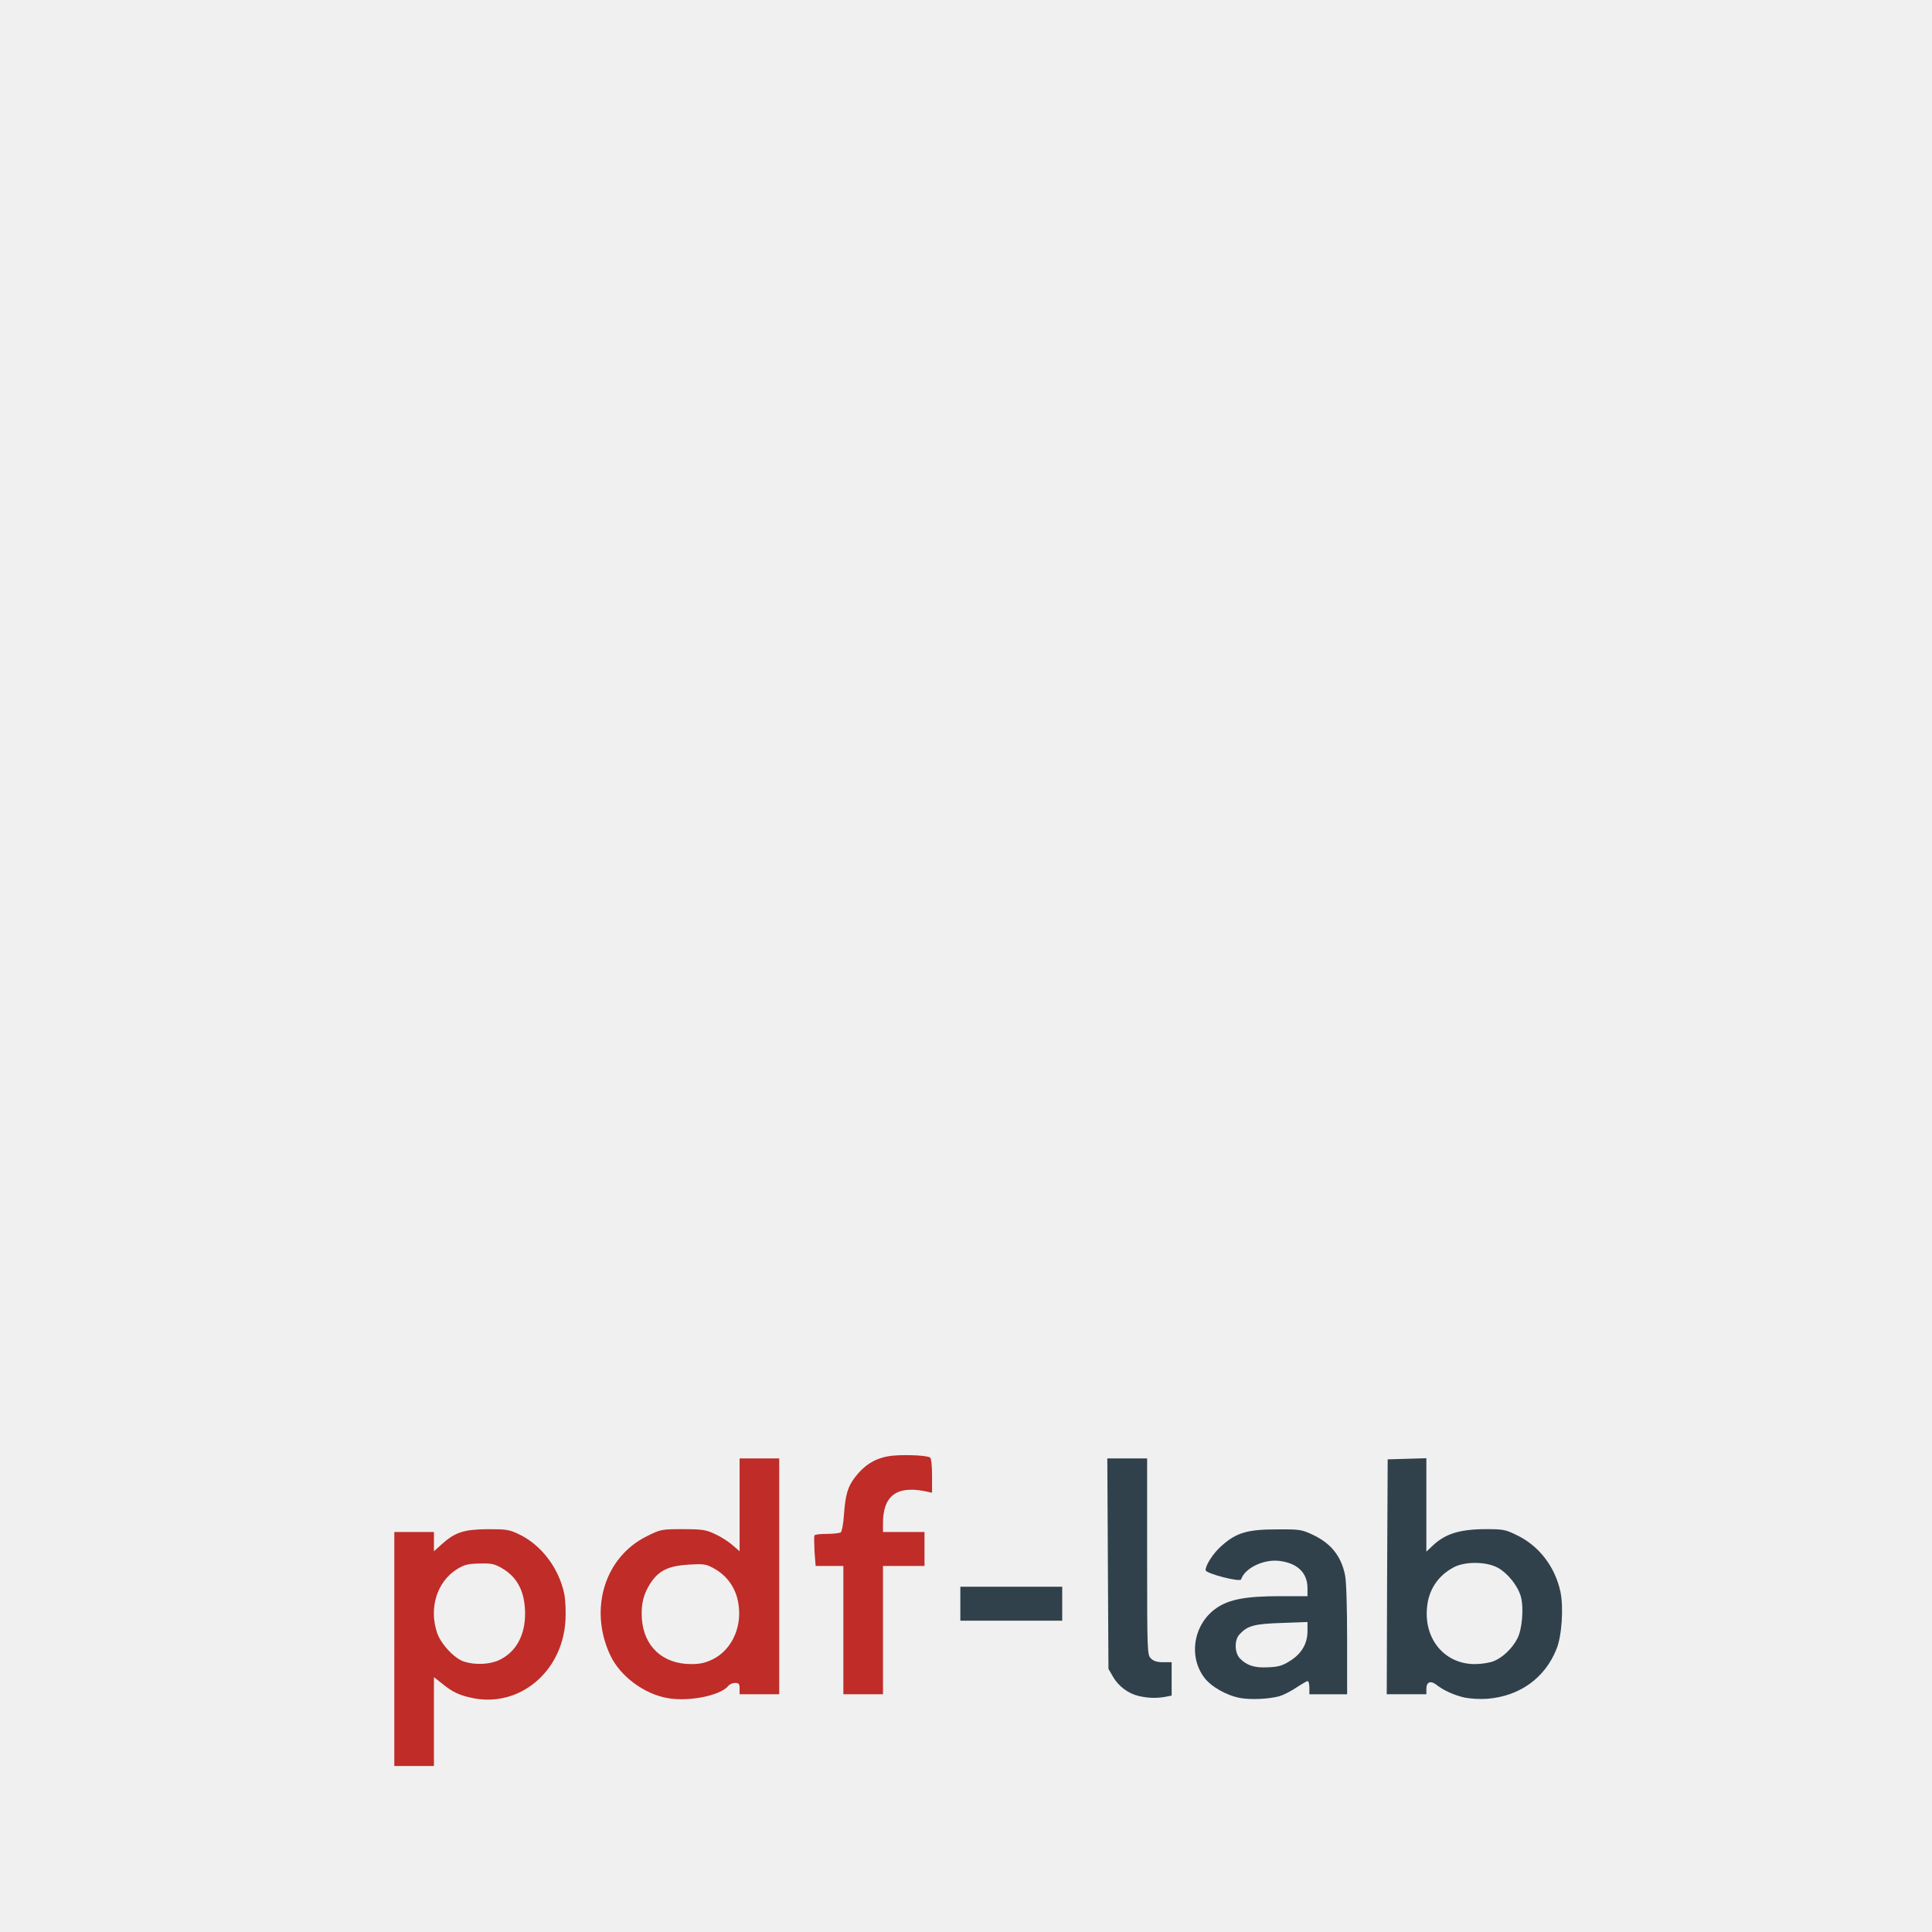
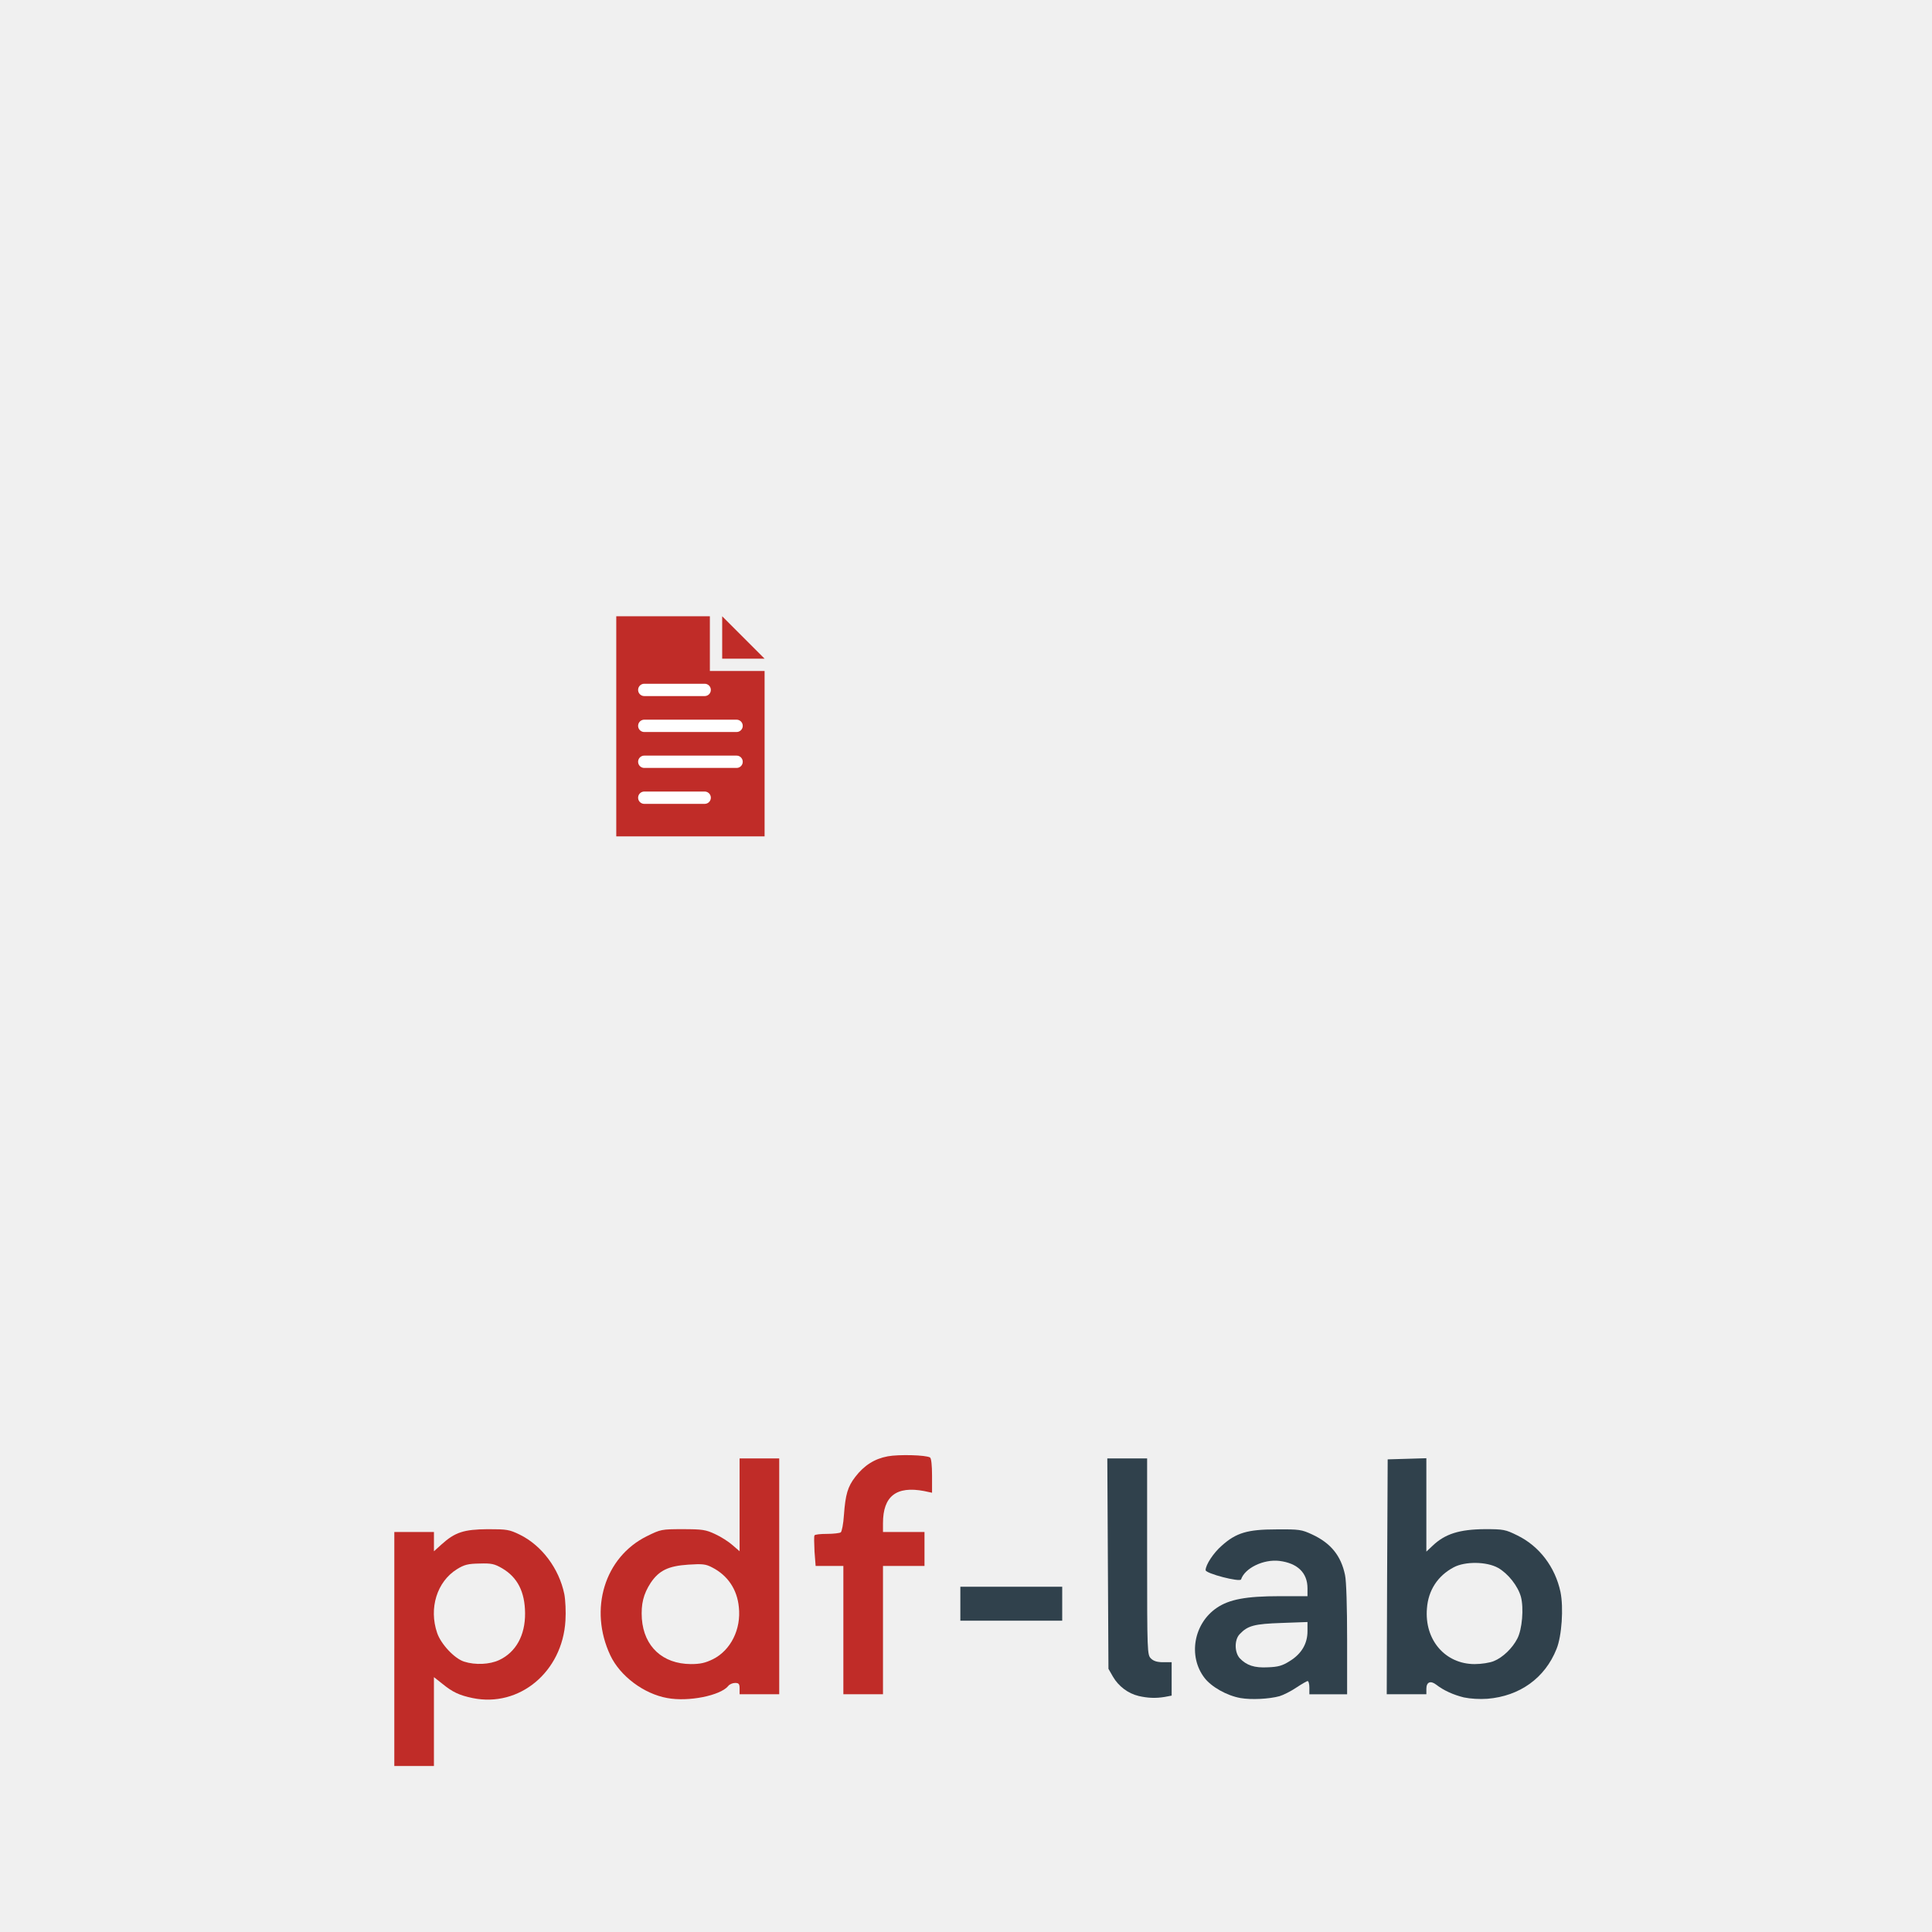
<svg xmlns="http://www.w3.org/2000/svg" version="1.1" width="1254px" height="1254px" viewBox="0 0 1254 1254" preserveAspectRatio="xMidYMid meet" id="pdf-lab-lab">
-   <path d="m 805.18,1102.15 c -8.94,-1.59 -18.86,-7.23 -23.39,-13.1 -10.78,-14.08 -6.98,-35.27 7.96,-45.43 8.08,-5.51 18.98,-7.59 40.9,-7.59 h 18 v -5.14 c 0,-10.04 -6.49,-16.29 -18.25,-17.76 -10.29,-1.22 -22.41,4.65 -24.86,12 -0.61,1.96 -23.02,-3.8 -23.02,-6 0,-3.43 5.14,-11.27 10.53,-15.92 9.31,-8.33 16.65,-10.53 35.39,-10.53 14.94,-0.12 16.41,0.12 23.27,3.31 12.12,5.63 18.74,13.84 21.31,26.33 0.86,3.8 1.35,20.94 1.35,41.88 v 35.51 h -12.25 -12.25 v -4.29 c 0,-2.33 -0.49,-4.29 -1.1,-4.29 -0.61,0 -3.92,1.96 -7.47,4.29 -3.43,2.33 -8.33,4.78 -10.78,5.51 -6.61,1.84 -18.37,2.45 -25.35,1.22 z m 31.96,-24 c 7.59,-4.65 11.51,-11.27 11.51,-19.35 v -6 l -16.78,0.61 c -17.76,0.61 -22.04,1.71 -27.31,7.35 -3.43,3.67 -3.31,11.76 0.12,15.55 4.41,4.65 9.55,6.37 18.37,5.88 6.49,-0.24 9.31,-0.98 14.08,-4.04 z" id="path12" style="fill:#30414c" />
-   <path d="m 950.3,1101.78 c -6.98,-1.71 -13.23,-4.53 -18.12,-8.33 -3.67,-2.82 -6.37,-1.71 -6.37,2.69 v 3.55 h -12.86 -12.86 l 0.24,-76.17 0.37,-76.29 12.61,-0.37 12.49,-0.37 v 30.37 30.25 l 4.04,-3.8 c 8.08,-7.72 17.39,-10.65 33.92,-10.78 12.12,0 13.35,0.24 21.06,4.04 14.33,6.98 24.61,20.57 28.04,36.74 2.08,10.16 0.86,28.66 -2.57,36.98 -7.47,18.86 -23.88,30.62 -44.82,32.33 -5.02,0.37 -11.14,0 -15.19,-0.86 z m 19.35,-23.63 c 5.76,-2.33 12,-8.33 15.19,-14.57 3.18,-6 4.29,-19.84 2.33,-27.19 -1.96,-6.98 -8.33,-15.06 -14.82,-18.74 -7.47,-4.16 -21.43,-4.29 -28.78,-0.37 -10.41,5.51 -16.53,14.94 -17.39,26.7 -1.71,20.45 11.88,36.13 30.98,36.13 4.41,0 9.92,-0.86 12.49,-1.96 z" id="path13" style="fill:#30414c" />
-   <path d="m 739.05,1100.8 c -6.86,-1.59 -13.1,-6.37 -16.65,-12.49 l -2.94,-5.14 -0.37,-68.21 -0.37,-68.33 h 12.98 12.86 v 63.68 c 0,62.09 0.12,63.8 2.45,66.13 1.71,1.71 4.04,2.45 7.96,2.45 h 5.51 v 10.9 10.78 l -4.53,0.86 c -6,0.98 -10.9,0.73 -16.9,-0.61 z" id="path14" style="fill:#30414c" />
-   <path d="m 623.33,1040.92 v -11.02 h 33.06 33.06 v 11.02 11.02 h -33.06 -33.06 z" id="path15" style="fill:#30414c" />
-   <path d="m 255.94,1070.31 v -75.93 h 12.86 12.86 v 6.25 6.25 l 5.02,-4.53 c 8.69,-7.84 14.45,-9.67 29.88,-9.8 12.49,0 13.96,0.24 20.82,3.55 14.21,6.98 25.47,21.92 28.9,38.58 0.73,3.8 1.1,11.51 0.73,17.27 -1.96,33.19 -29.88,56.45 -60.25,50.21 -8.69,-1.84 -12.98,-3.8 -19.84,-9.43 l -5.27,-4.16 v 28.78 28.9 h -12.86 -12.86 v -75.93 z m 67.97,7.23 c 11.02,-5.14 17.02,-16.16 16.9,-30.49 -0.12,-13.84 -4.9,-23.27 -14.94,-29.15 -4.9,-2.82 -6.86,-3.31 -14.57,-3.06 -7.59,0.12 -9.92,0.73 -14.7,3.67 -12.98,8.08 -18.37,25.35 -12.86,41.39 2.45,7.23 11.27,16.65 17.51,18.61 7.23,2.33 16.65,1.84 22.66,-0.98 z" id="path18" style="fill:#c02c28" />
-   <path d="m 433.14,1102.15 c -15.19,-2.69 -30.62,-14.21 -36.98,-27.68 -14.08,-29.88 -3.8,-63.8 23.76,-77.4 8.94,-4.41 9.43,-4.53 23.27,-4.53 12.74,0 14.94,0.37 20.94,3.18 3.8,1.71 8.94,5.02 11.39,7.23 l 4.53,3.92 v -30.13 -30.13 h 12.86 12.86 v 76.54 76.54 h -12.86 -12.86 v -3.67 c 0,-3.06 -0.49,-3.67 -2.94,-3.67 -1.59,0 -3.67,0.86 -4.53,2.08 -5.14,6.12 -25.72,10.29 -39.43,7.72 z m 29.64,-25.23 c 11.51,-5.76 18.37,-19.47 16.78,-33.8 -1.1,-11.51 -7.23,-20.57 -17.27,-25.72 -4.16,-2.2 -6.25,-2.45 -15.55,-1.84 -12.98,0.86 -18.98,3.8 -24.37,11.76 -4.78,7.35 -6.37,13.84 -5.76,23.39 1.35,18 13.47,29.27 31.72,29.39 6.25,0 9.43,-0.73 14.45,-3.18 z" id="path19" style="fill:#c02c28" />
-   <path d="m 547.4,1058.06 v -41.64 h -9.06 -8.94 l -0.73,-9.43 c -0.24,-5.27 -0.37,-9.92 0,-10.41 0.24,-0.61 3.92,-0.98 8.08,-0.98 4.16,0 8.2,-0.49 8.94,-0.98 0.73,-0.49 1.71,-5.51 2.08,-11.27 0.98,-13.35 2.45,-18.37 7.35,-24.74 5.76,-7.47 12.49,-11.76 21.06,-13.35 7.23,-1.35 24.86,-0.86 27.43,0.73 0.86,0.37 1.35,5.27 1.35,11.76 v 11.14 l -5.14,-1.1 c -18,-3.43 -26.7,3.31 -26.7,20.82 v 5.76 h 13.47 13.47 v 11.02 11.02 h -13.47 -13.47 v 41.64 41.64 H 560.26 547.4 v -41.64 z" id="path20" style="fill:#c02c28" />
+   <g id="test-tube">
+     <g id="document">
+       <path d="M 400,400 l 60.75,0 l 0,35.52 l 35.52,0 l 0,107.34 l -96.27,0 z" style="fill:#c02c28" />
+       <path d="M 468.75,400 l 0,27.52 l 27.52,0 z" style="fill:#c02c28" />
+       <line x1="418.18" x2="457.38" y1="447.80" y2="447.80" stroke="white" stroke-width="8" stroke-linecap="round" />
+       <line x1="418.18" x2="478.09" y1="471.12" y2="471.12" stroke="white" stroke-width="8" stroke-linecap="round" />
+       <line x1="418.18" x2="478.09" y1="494.44" y2="494.44" stroke="white" stroke-width="8" stroke-linecap="round" />
+       <line x1="418.18" x2="457.38" y1="517.76" y2="517.76" stroke="white" stroke-width="8" stroke-linecap="round" />
+     </g>
+   </g>
+   <g id="pdf-lab-text">
+     <path d="m 255.94,1070.31 v -75.93 h 12.86 12.86 v 6.25 6.25 l 5.02,-4.53 c 8.69,-7.84 14.45,-9.67 29.88,-9.8 12.49,0 13.96,0.24 20.82,3.55 14.21,6.98 25.47,21.92 28.9,38.58 0.73,3.8 1.1,11.51 0.73,17.27 -1.96,33.19 -29.88,56.45 -60.25,50.21 -8.69,-1.84 -12.98,-3.8 -19.84,-9.43 l -5.27,-4.16 v 28.78 28.9 h -12.86 -12.86 v -75.93 z m 67.97,7.23 c 11.02,-5.14 17.02,-16.16 16.9,-30.49 -0.12,-13.84 -4.9,-23.27 -14.94,-29.15 -4.9,-2.82 -6.86,-3.31 -14.57,-3.06 -7.59,0.12 -9.92,0.73 -14.7,3.67 -12.98,8.08 -18.37,25.35 -12.86,41.39 2.45,7.23 11.27,16.65 17.51,18.61 7.23,2.33 16.65,1.84 22.66,-0.98 z" id="pdf-lab-p" style="fill:#c02c28" />
+     <path d="m 433.14,1102.15 c -15.19,-2.69 -30.62,-14.21 -36.98,-27.68 -14.08,-29.88 -3.8,-63.8 23.76,-77.4 8.94,-4.41 9.43,-4.53 23.27,-4.53 12.74,0 14.94,0.37 20.94,3.18 3.8,1.71 8.94,5.02 11.39,7.23 l 4.53,3.92 v -30.13 -30.13 h 12.86 12.86 v 76.54 76.54 h -12.86 -12.86 v -3.67 c 0,-3.06 -0.49,-3.67 -2.94,-3.67 -1.59,0 -3.67,0.86 -4.53,2.08 -5.14,6.12 -25.72,10.29 -39.43,7.72 z m 29.64,-25.23 c 11.51,-5.76 18.37,-19.47 16.78,-33.8 -1.1,-11.51 -7.23,-20.57 -17.27,-25.72 -4.16,-2.2 -6.25,-2.45 -15.55,-1.84 -12.98,0.86 -18.98,3.8 -24.37,11.76 -4.78,7.35 -6.37,13.84 -5.76,23.39 1.35,18 13.47,29.27 31.72,29.39 6.25,0 9.43,-0.73 14.45,-3.18 z" id="pdf-lab-d" style="fill:#c02c28" />
+     <path d="m 547.4,1058.06 v -41.64 h -9.06 -8.94 l -0.73,-9.43 c -0.24,-5.27 -0.37,-9.92 0,-10.41 0.24,-0.61 3.92,-0.98 8.08,-0.98 4.16,0 8.2,-0.49 8.94,-0.98 0.73,-0.49 1.71,-5.51 2.08,-11.27 0.98,-13.35 2.45,-18.37 7.35,-24.74 5.76,-7.47 12.49,-11.76 21.06,-13.35 7.23,-1.35 24.86,-0.86 27.43,0.73 0.86,0.37 1.35,5.27 1.35,11.76 v 11.14 l -5.14,-1.1 c -18,-3.43 -26.7,3.31 -26.7,20.82 v 5.76 h 13.47 13.47 v 11.02 11.02 h -13.47 -13.47 v 41.64 41.64 H 560.26 547.4 v -41.64 z" id="pdf-lab-f" style="fill:#c02c28" />
+     <path d="m 623.33,1040.92 v -11.02 h 33.06 33.06 v 11.02 11.02 h -33.06 -33.06 z" id="pdf-lab-hyphen" style="fill:#30414c" />
+     <path d="m 739.05,1100.8 c -6.86,-1.59 -13.1,-6.37 -16.65,-12.49 l -2.94,-5.14 -0.37,-68.21 -0.37,-68.33 h 12.98 12.86 v 63.68 c 0,62.09 0.12,63.8 2.45,66.13 1.71,1.71 4.04,2.45 7.96,2.45 h 5.51 v 10.9 10.78 l -4.53,0.86 c -6,0.98 -10.9,0.73 -16.9,-0.61 z" id="pdf-lab-l" style="fill:#30414c" />
+     <path d="m 805.18,1102.15 c -8.94,-1.59 -18.86,-7.23 -23.39,-13.1 -10.78,-14.08 -6.98,-35.27 7.96,-45.43 8.08,-5.51 18.98,-7.59 40.9,-7.59 h 18 v -5.14 c 0,-10.04 -6.49,-16.29 -18.25,-17.76 -10.29,-1.22 -22.41,4.65 -24.86,12 -0.61,1.96 -23.02,-3.8 -23.02,-6 0,-3.43 5.14,-11.27 10.53,-15.92 9.31,-8.33 16.65,-10.53 35.39,-10.53 14.94,-0.12 16.41,0.12 23.27,3.31 12.12,5.63 18.74,13.84 21.31,26.33 0.86,3.8 1.35,20.94 1.35,41.88 v 35.51 h -12.25 -12.25 v -4.29 c 0,-2.33 -0.49,-4.29 -1.1,-4.29 -0.61,0 -3.92,1.96 -7.47,4.29 -3.43,2.33 -8.33,4.78 -10.78,5.51 -6.61,1.84 -18.37,2.45 -25.35,1.22 z m 31.96,-24 c 7.59,-4.65 11.51,-11.27 11.51,-19.35 v -6 l -16.78,0.61 c -17.76,0.61 -22.04,1.71 -27.31,7.35 -3.43,3.67 -3.31,11.76 0.12,15.55 4.41,4.65 9.55,6.37 18.37,5.88 6.49,-0.24 9.31,-0.98 14.08,-4.04 z" id="pdf-lab-a" style="fill:#30414c" />
+     <path d="m 950.3,1101.78 c -6.98,-1.71 -13.23,-4.53 -18.12,-8.33 -3.67,-2.82 -6.37,-1.71 -6.37,2.69 v 3.55 h -12.86 -12.86 l 0.24,-76.17 0.37,-76.29 12.61,-0.37 12.49,-0.37 v 30.37 30.25 l 4.04,-3.8 c 8.08,-7.72 17.39,-10.65 33.92,-10.78 12.12,0 13.35,0.24 21.06,4.04 14.33,6.98 24.61,20.57 28.04,36.74 2.08,10.16 0.86,28.66 -2.57,36.98 -7.47,18.86 -23.88,30.62 -44.82,32.33 -5.02,0.37 -11.14,0 -15.19,-0.86 z m 19.35,-23.63 c 5.76,-2.33 12,-8.33 15.19,-14.57 3.18,-6 4.29,-19.84 2.33,-27.19 -1.96,-6.98 -8.33,-15.06 -14.82,-18.74 -7.47,-4.16 -21.43,-4.29 -28.78,-0.37 -10.41,5.51 -16.53,14.94 -17.39,26.7 -1.71,20.45 11.88,36.13 30.98,36.13 4.41,0 9.92,-0.86 12.49,-1.96 z" id="pdf-lab-b" style="fill:#30414c" />
+   </g>
</svg>
